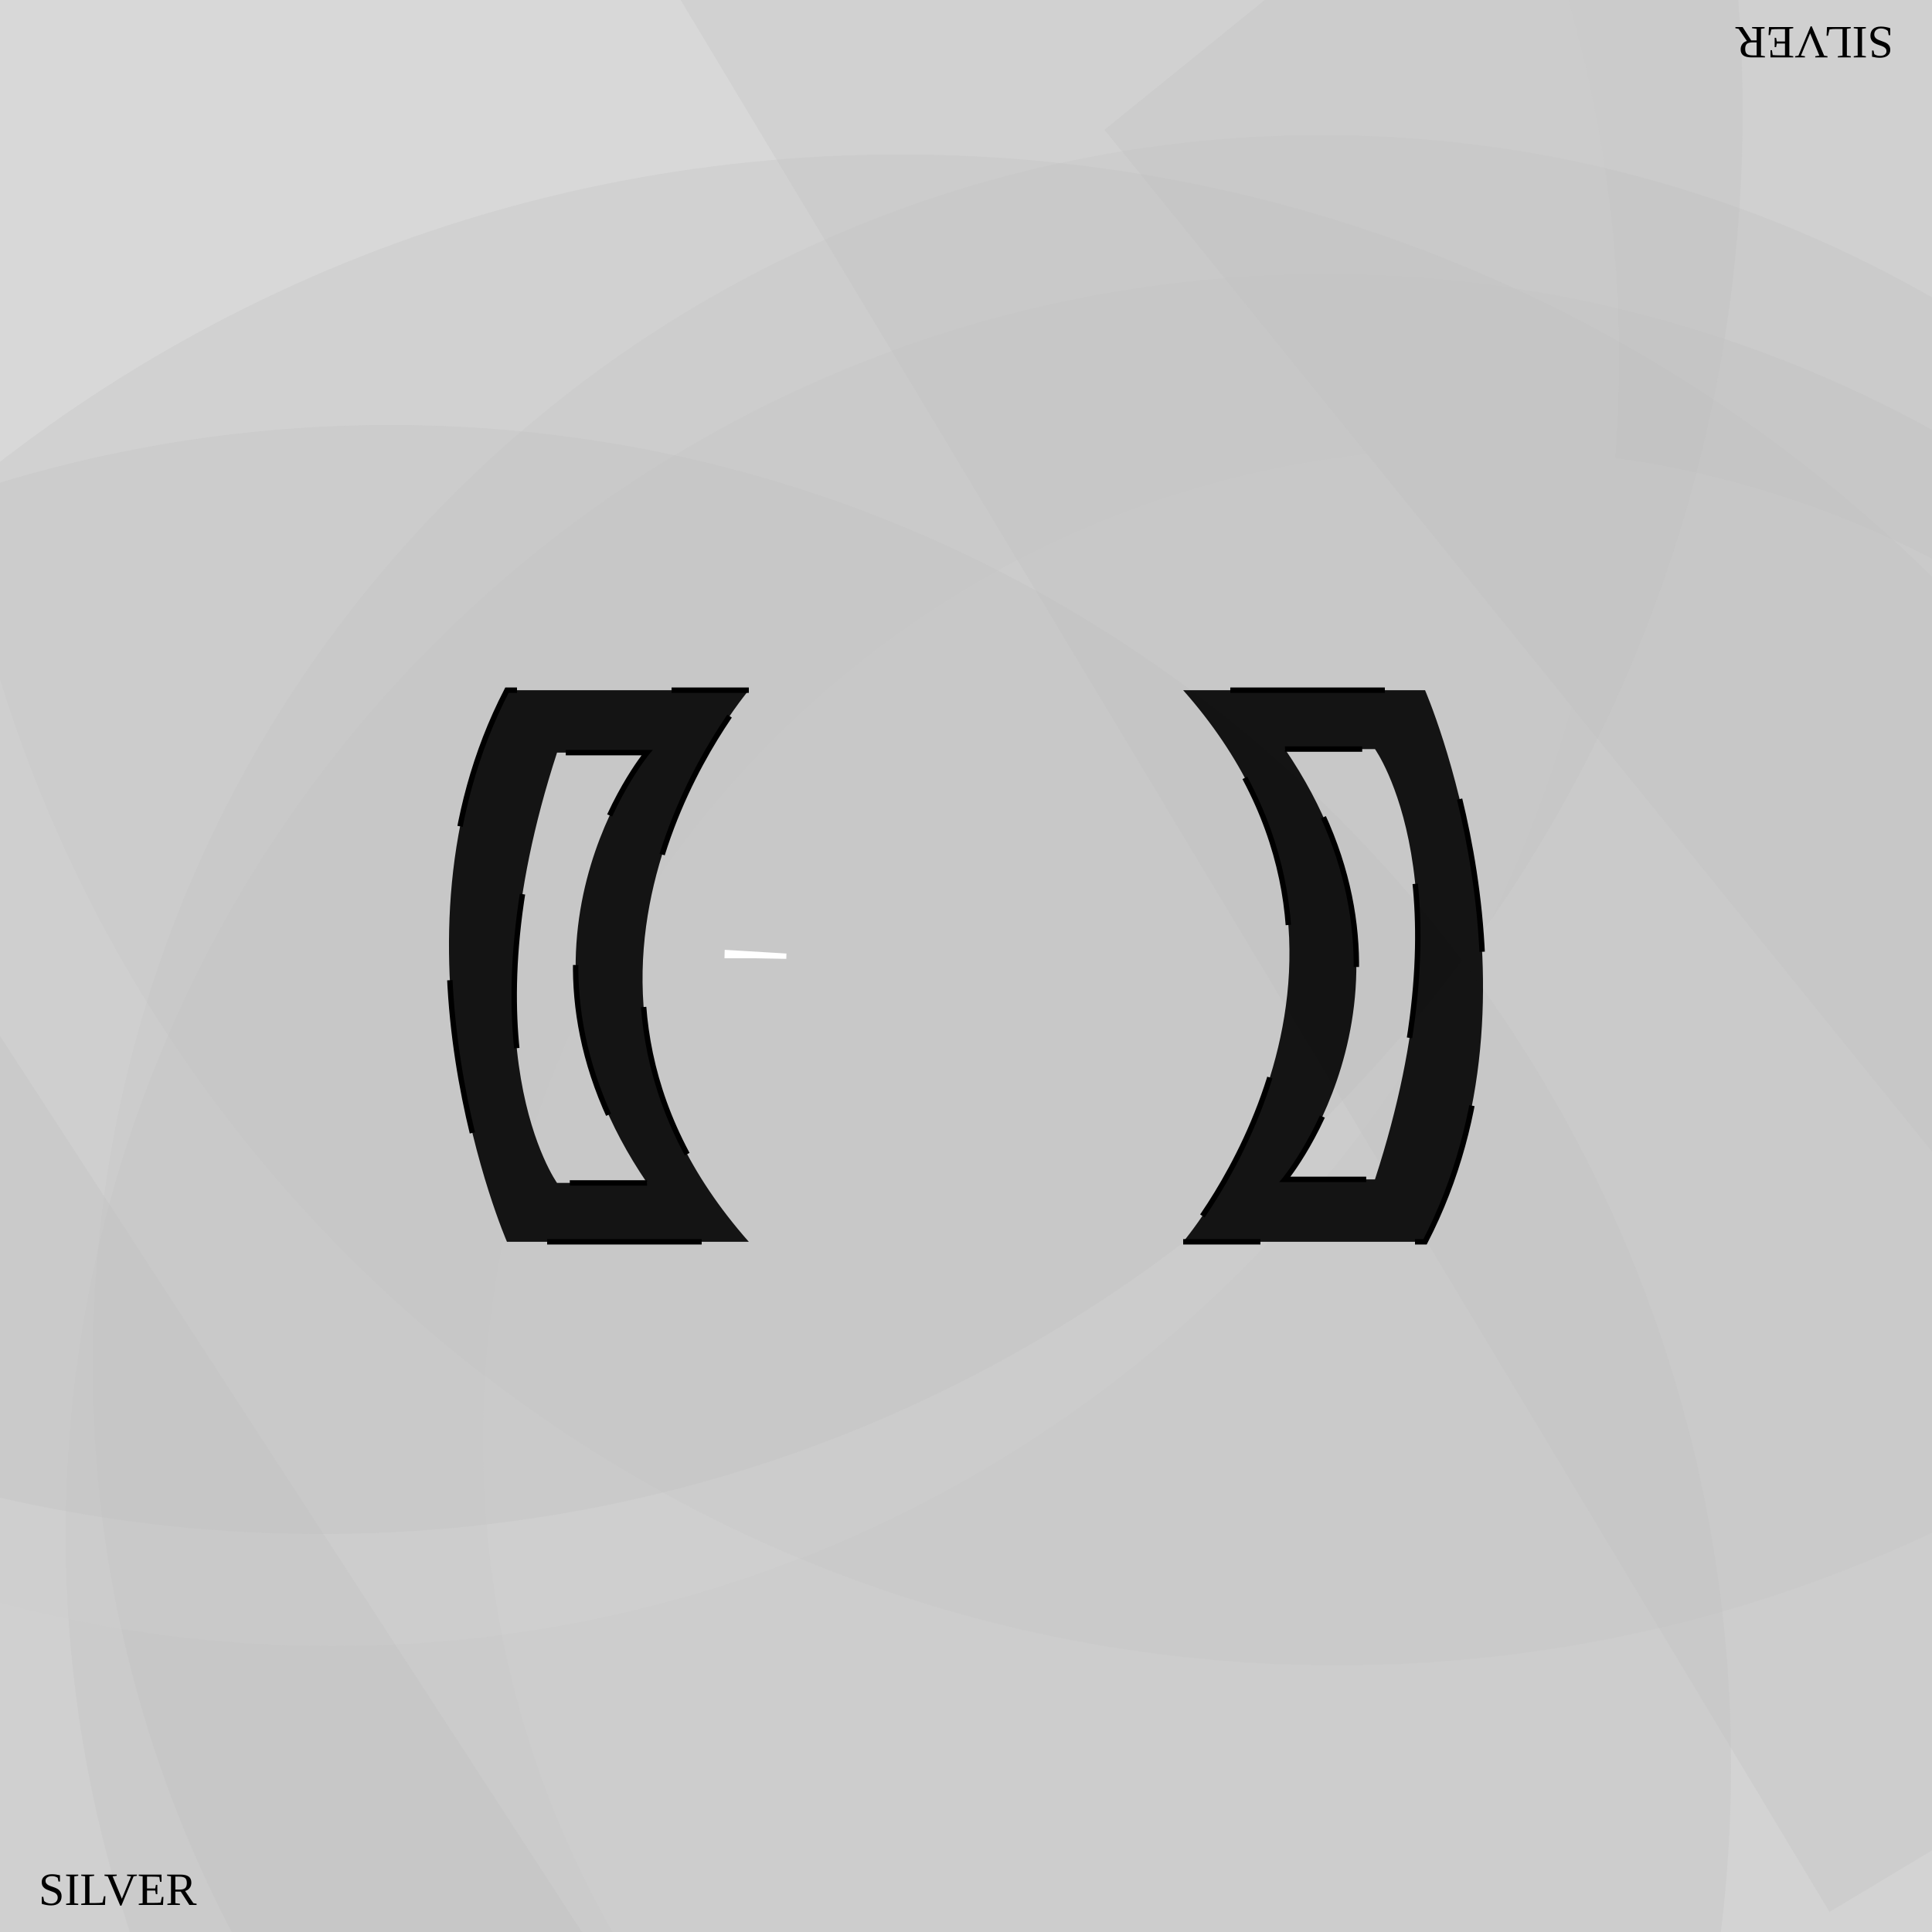
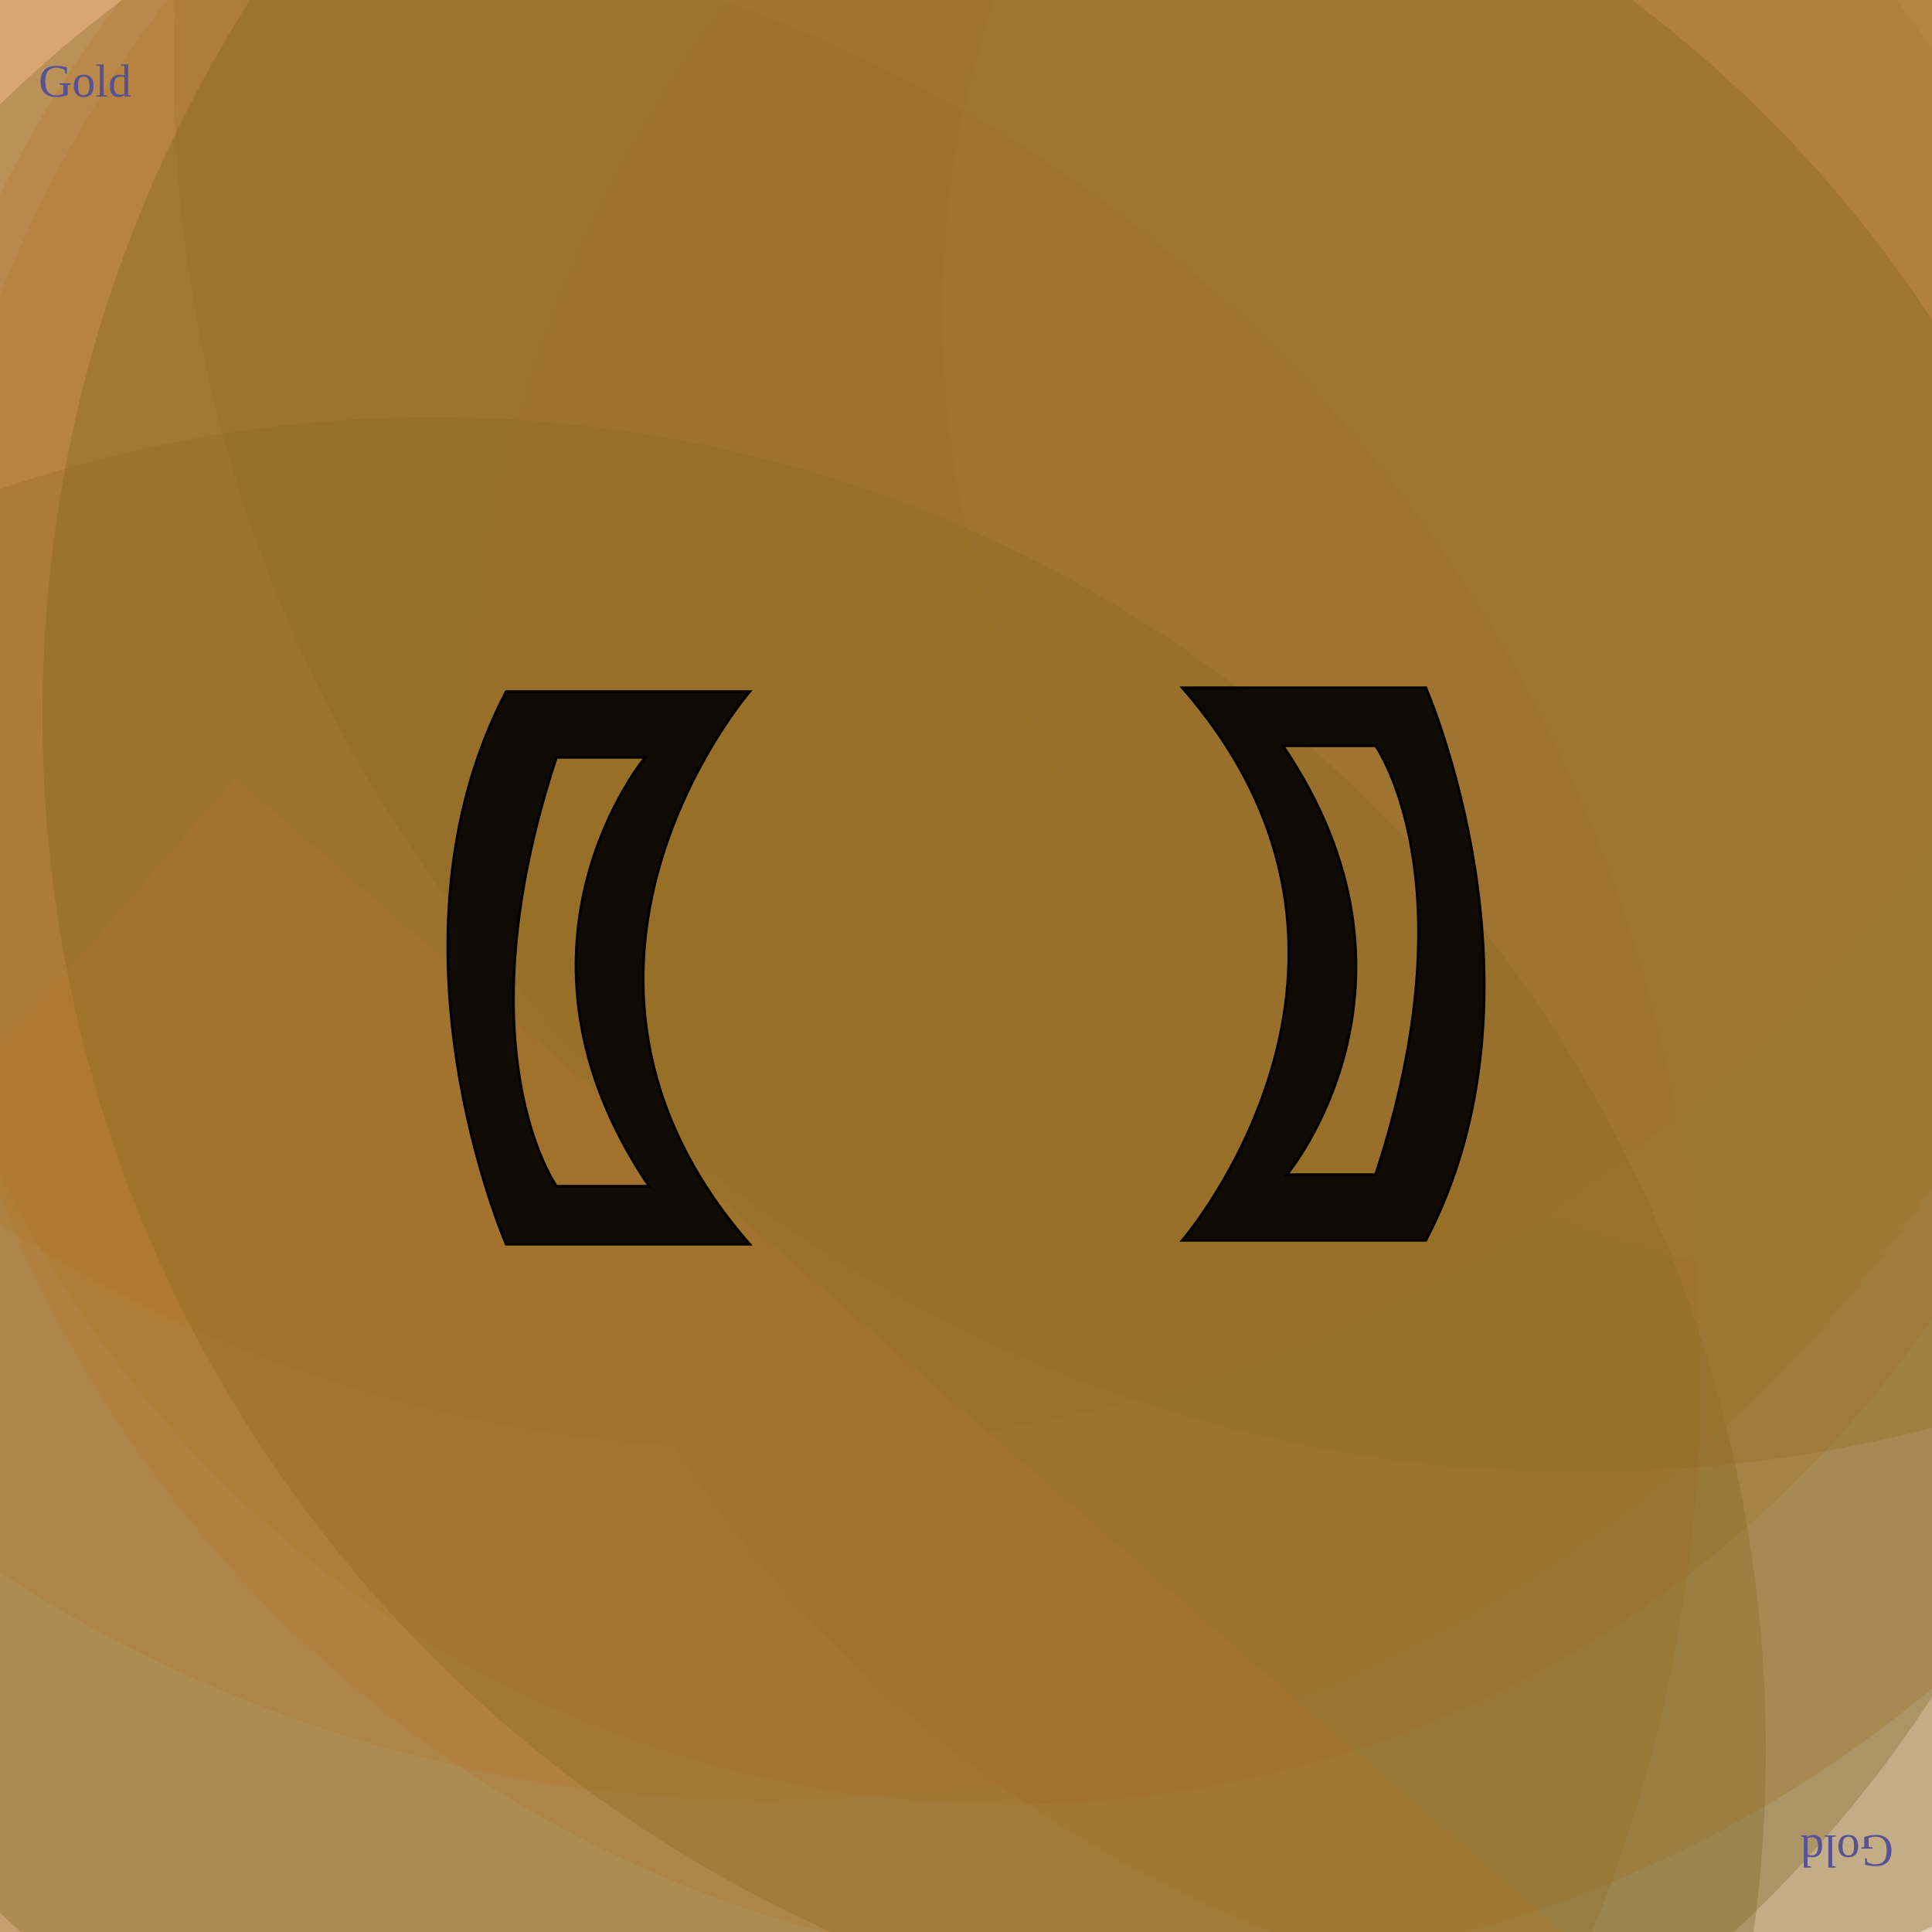
<svg xmlns="http://www.w3.org/2000/svg" width="500" height="500" viewbox="0 0 500 500" style="background-color:#111111">
  <g fill-opacity="0.3">
-     <circle fill="#c0c0c0" cx="346" cy="69" r="362" />
-     <circle fill="#c0c0c0" cx="343" cy="397" r="326" />
-     <circle fill="#c0c0c0" cx="342" cy="353" r="318" />
-     <circle fill="#e5e4e2" cx="86" cy="93" r="333" />
-     <rect fill="#c0c0c0" x="145" y="50" width="562" height="542" transform="rotate(249)" />
-     <rect fill="#e5e4e2" x="227" y="238" width="670" height="568" transform="rotate(137)" />
-     <circle fill="#e5e4e2" cx="382" cy="373" r="257" />
-     <circle fill="#c0c0c0" cx="233" cy="421" r="381" />
-     <rect fill="#e5e4e2" x="92" y="92" width="718" height="706" transform="rotate(225)" />
-     <rect fill="#c0c0c0" x="151" y="12" width="558" height="656" transform="rotate(329)" />
-     <rect fill="#c0c0c0" x="44" y="116" width="590" height="614" transform="rotate(201)" />
-     <rect fill="#c0c0c0" x="201" y="206" width="794" height="692" transform="rotate(321)" />
-     <circle fill="#c0c0c0" cx="101" cy="457" r="347" />
-     <rect fill="#c0c0c0" x="141" y="146" width="584" height="566" transform="rotate(57)" />
-     <circle fill="#c0c0c0" cx="83" cy="29" r="368" />
+     <rect fill="#e5e4e2" x="146" y="160" width="780" height="682" transform="rotate(241)" />
+     <circle fill="#CD7F32" cx="198" cy="9" r="366" />
+     <circle fill="#CD7F32" cx="62" cy="357" r="378" />
+     <circle fill="#725d18" cx="409" cy="17" r="364" />
+     <circle fill="#e5e4e2" cx="496" cy="81" r="252" />
+     <circle fill="#CD7F32" cx="261" cy="177" r="290" />
+     <circle fill="#CD7F32" cx="447" cy="197" r="325" />
+     <circle fill="#725d18" cx="112" cy="453" r="345" />
+     <circle fill="#CD7F32" cx="296" cy="193" r="318" />
+     <circle fill="#CD7F32" cx="199" cy="101" r="365" />
+     <rect fill="#CD7F32" x="31" y="240" width="578" height="698" transform="rotate(169)" />
+     <rect fill="#e5e4e2" x="198" y="112" width="642" height="758" transform="rotate(161)" />
+     <circle fill="#725d18" cx="356" cy="185" r="345" />
+     <rect fill="#CD7F32" x="178" y="112" width="536" height="616" transform="rotate(41)" />
+     <circle fill="#725d18" cx="227" cy="261" r="326" />
  </g>
  <g id="infinity_1">
    <path id="infinity" stroke-dasharray="0" stroke-dashoffset="0" stroke-width="16" d="M195.5 248c0 30 37.5 30 52.5 0s 52.5-30 52.5 0s-37.5 30-52.5 0s-52.5-30-52.5 0" fill="none">
-       <animate begin="s.begin" attributeType="XML" attributeName="stroke" values="white;#C0C0C0;white" dur="4s" fill="freeze" />
+       <animate begin="s.begin" attributeType="XML" attributeName="stroke" values="black;#C0C0C0;black" dur="4s" fill="freeze" />
      <animate begin="s.begin" attributeType="XML" attributeName="stroke-dasharray" values="0;50;0" dur="6s" fill="freeze" />
      <animate begin="a.begin" attributeType="XML" attributeName="stroke-width" values="16;20;16" dur="1s" fill="freeze" />
    </path>
-     <path id="infinity_2" stroke-dasharray="300" stroke-dashoffset="300" stroke="#FFFFFF" stroke-width="16" d="M195.5 248c0 30 37.5 30 52.5 0s 52.5-30 52.5 0s-37.5 30-52.5 0s-52.5-30-52.5 0" fill="none">
-       <animate begin="s.begin" attributeType="XML" attributeName="stroke" values="#CD7F32;white;#CD7F32" dur="4s" fill="freeze" />
+     <path id="infinity_2" stroke-dasharray="300" stroke-dashoffset="300" stroke-width="16" d="M195.5 248c0 30 37.5 30 52.5 0s 52.5-30 52.5 0s-37.5 30-52.5 0s-52.5-30-52.5 0" fill="none">
+       <animate begin="s.begin" attributeType="XML" attributeName="stroke" values="#E5E4E2;black;#E5E4E2" dur="4s" fill="freeze" />
      <animate id="a" begin="s.begin;s.begin+1s;s.begin+2s;s.begin+3s;s.begin+4s;s.begin+5s;s.begin+6s" attributeType="XML" attributeName="stroke-width" values="16;20;16" dur="1s" fill="freeze" />
      <animate id="s" attributeType="XML" attributeName="stroke-dashoffset" begin="0s;s.end" to="-1800" dur="6s" />
    </path>
  </g>
  <g id="b">
-     <path d="M144.4 89.31h-31.3c-16.88 32.57 0 71.38 0 71.38h31.3c-30.95-35 0-71.38 0-71.38Zm-13.17 63.76h-11.65s-12.47-17.38 0-55.68h11.65s-20.8 25.18 0 55.68Z" transform="matrix(2 0 0 2 -95 0)" stroke="black" fill-opacity="0.9" stroke-width=".7" stroke-dasharray="20" stroke-dashoffset="10">
-       <animate id="p" begin="s.begin+2s" attributeName="fill" values="black;#c0c0c0;black" dur="2s" />
-       <animate id="q" begin="s.begin+4s" attributeName="fill" values="black;#e5e4e2;black" dur="2s" />
-       <animate id="r" begin="s.begin+6s" attributeName="fill" values="black;#c0c0c0;black" dur="2s" />
+     <path d="M194 179H131c-34 65 0 143 0 143h63C132 251 194 179 194 179Zm-26 128H144s-25-35 0-111h23S126 245 168 307Z" stroke="black" fill-opacity="0.9" stroke-width=".7">
+       <set attributeName="stroke-dasharray" to="20" />
+       <set attributeName="stroke-width" to="2" />
+       <set attributeName="fill" to="black" />
      <animate begin="s.begin;s.end" attributeType="XML" attributeName="stroke-dashoffset" from="0" to="280" dur="6s" fill="freeze" />
-       <animate begin="s.begin;s.end" attributeType="XML" attributeName="stroke" values="#c0c0c0;#e5e4e2;#c0c0c0;#c0c0c0" dur="6s" fill="freeze" />
+       <animate begin="s.begin;s.end" attributeType="XML" attributeName="stroke" values="#565294;#13a444;#d0f5f3;#565294" dur="6s" fill="freeze" />
    </path>
-     <text x="10" y="493" fill="black">SILVER</text>
-     <path d="M107.318 117.546c-13.399 25.852 0 56.658 0 56.658 h 6.873c-0.153-0.407-9.772-26.118 .03-56.265z" transform="translate(-85,15) scale(1.6,1.6)" stroke-opacity=".7" fill-opacity=".7" fill="transparent">
-       <animate id="w" attributeName="fill" values="transparent;black;transparent" begin="p.begin+.4s;q.begin+.4s;r.begin+.4s" dur="1s" />
+     <text x="10" y="25" fill="#565294">Gold</text>
+     <path d="M90 203c-21 41 0 91 0 91h11c0 0-16-42 0-91z" stroke-opacity=".7" fill-opacity=".7" fill="transparent">
+       <animate id="w" attributeName="fill" values="transparent;#565294;transparent" begin="p.begin+.4s;p.begin+2.4s;p.begin+4.4s" dur="1s" />
      <animate begin="w.begin" attributeName="stroke" values="transparent;black;transparent" dur="1s" />
    </path>
-     <path d="M 107.318 117.546c -13.399 25.852 0 56.658 0 56.658 h 6.873 c -0.153 -0.407 -9.772 -26.118 .03 -56.265 z" transform="translate(-88,60) scale(1.3,1.3)" stroke-opacity=".35" fill-opacity=".5" fill="transparent">
-       <animate attributeName="fill" values="transparent;white;transparent" begin="w.begin+.2s" dur="1s" />
+     <path d="M60 212c-17 34 0 74 0 74h9c0-1-13-34 0-74z" stroke-opacity=".5" fill-opacity=".5" fill="transparent">
+       <animate attributeName="fill" values="transparent;#13a444;transparent" begin="w.begin+.2s" dur="1s" />
      <animate attributeName="stroke" values="transparent;black;transparent" begin="w.begin+.2s" dur="1s" />
    </path>
-     <path d="M107.318 117.546 c-13.399 25.852 0 56.658 0 56.658 h6.873 c-0.153-0.407-9.772-26.118 .03-56.265z" transform="translate(-82,104) scale(1,1)" stroke-opacity=".05" fill-opacity="0.3" fill="transparent">
-       <animate attributeName="fill" values="transparent;white;transparent" begin="w.begin+.4s" dur="1s" />
+     <path d="M37 221c-13 26 0 57 0 57h7c0 0-10-26 0-57z" stroke-opacity=".3" fill-opacity="0.3" fill="transparent">
+       <animate attributeName="fill" values="transparent;#d0f5f3;transparent" begin="w.begin+.4s" dur="1s" />
      <animate attributeName="stroke" values="transparent;black;transparent" begin="w.begin+.4s" dur="1s" />
    </path>
  </g>
  <use href="#b" x="-500" y="-500" transform="rotate(180)" />
</svg>
